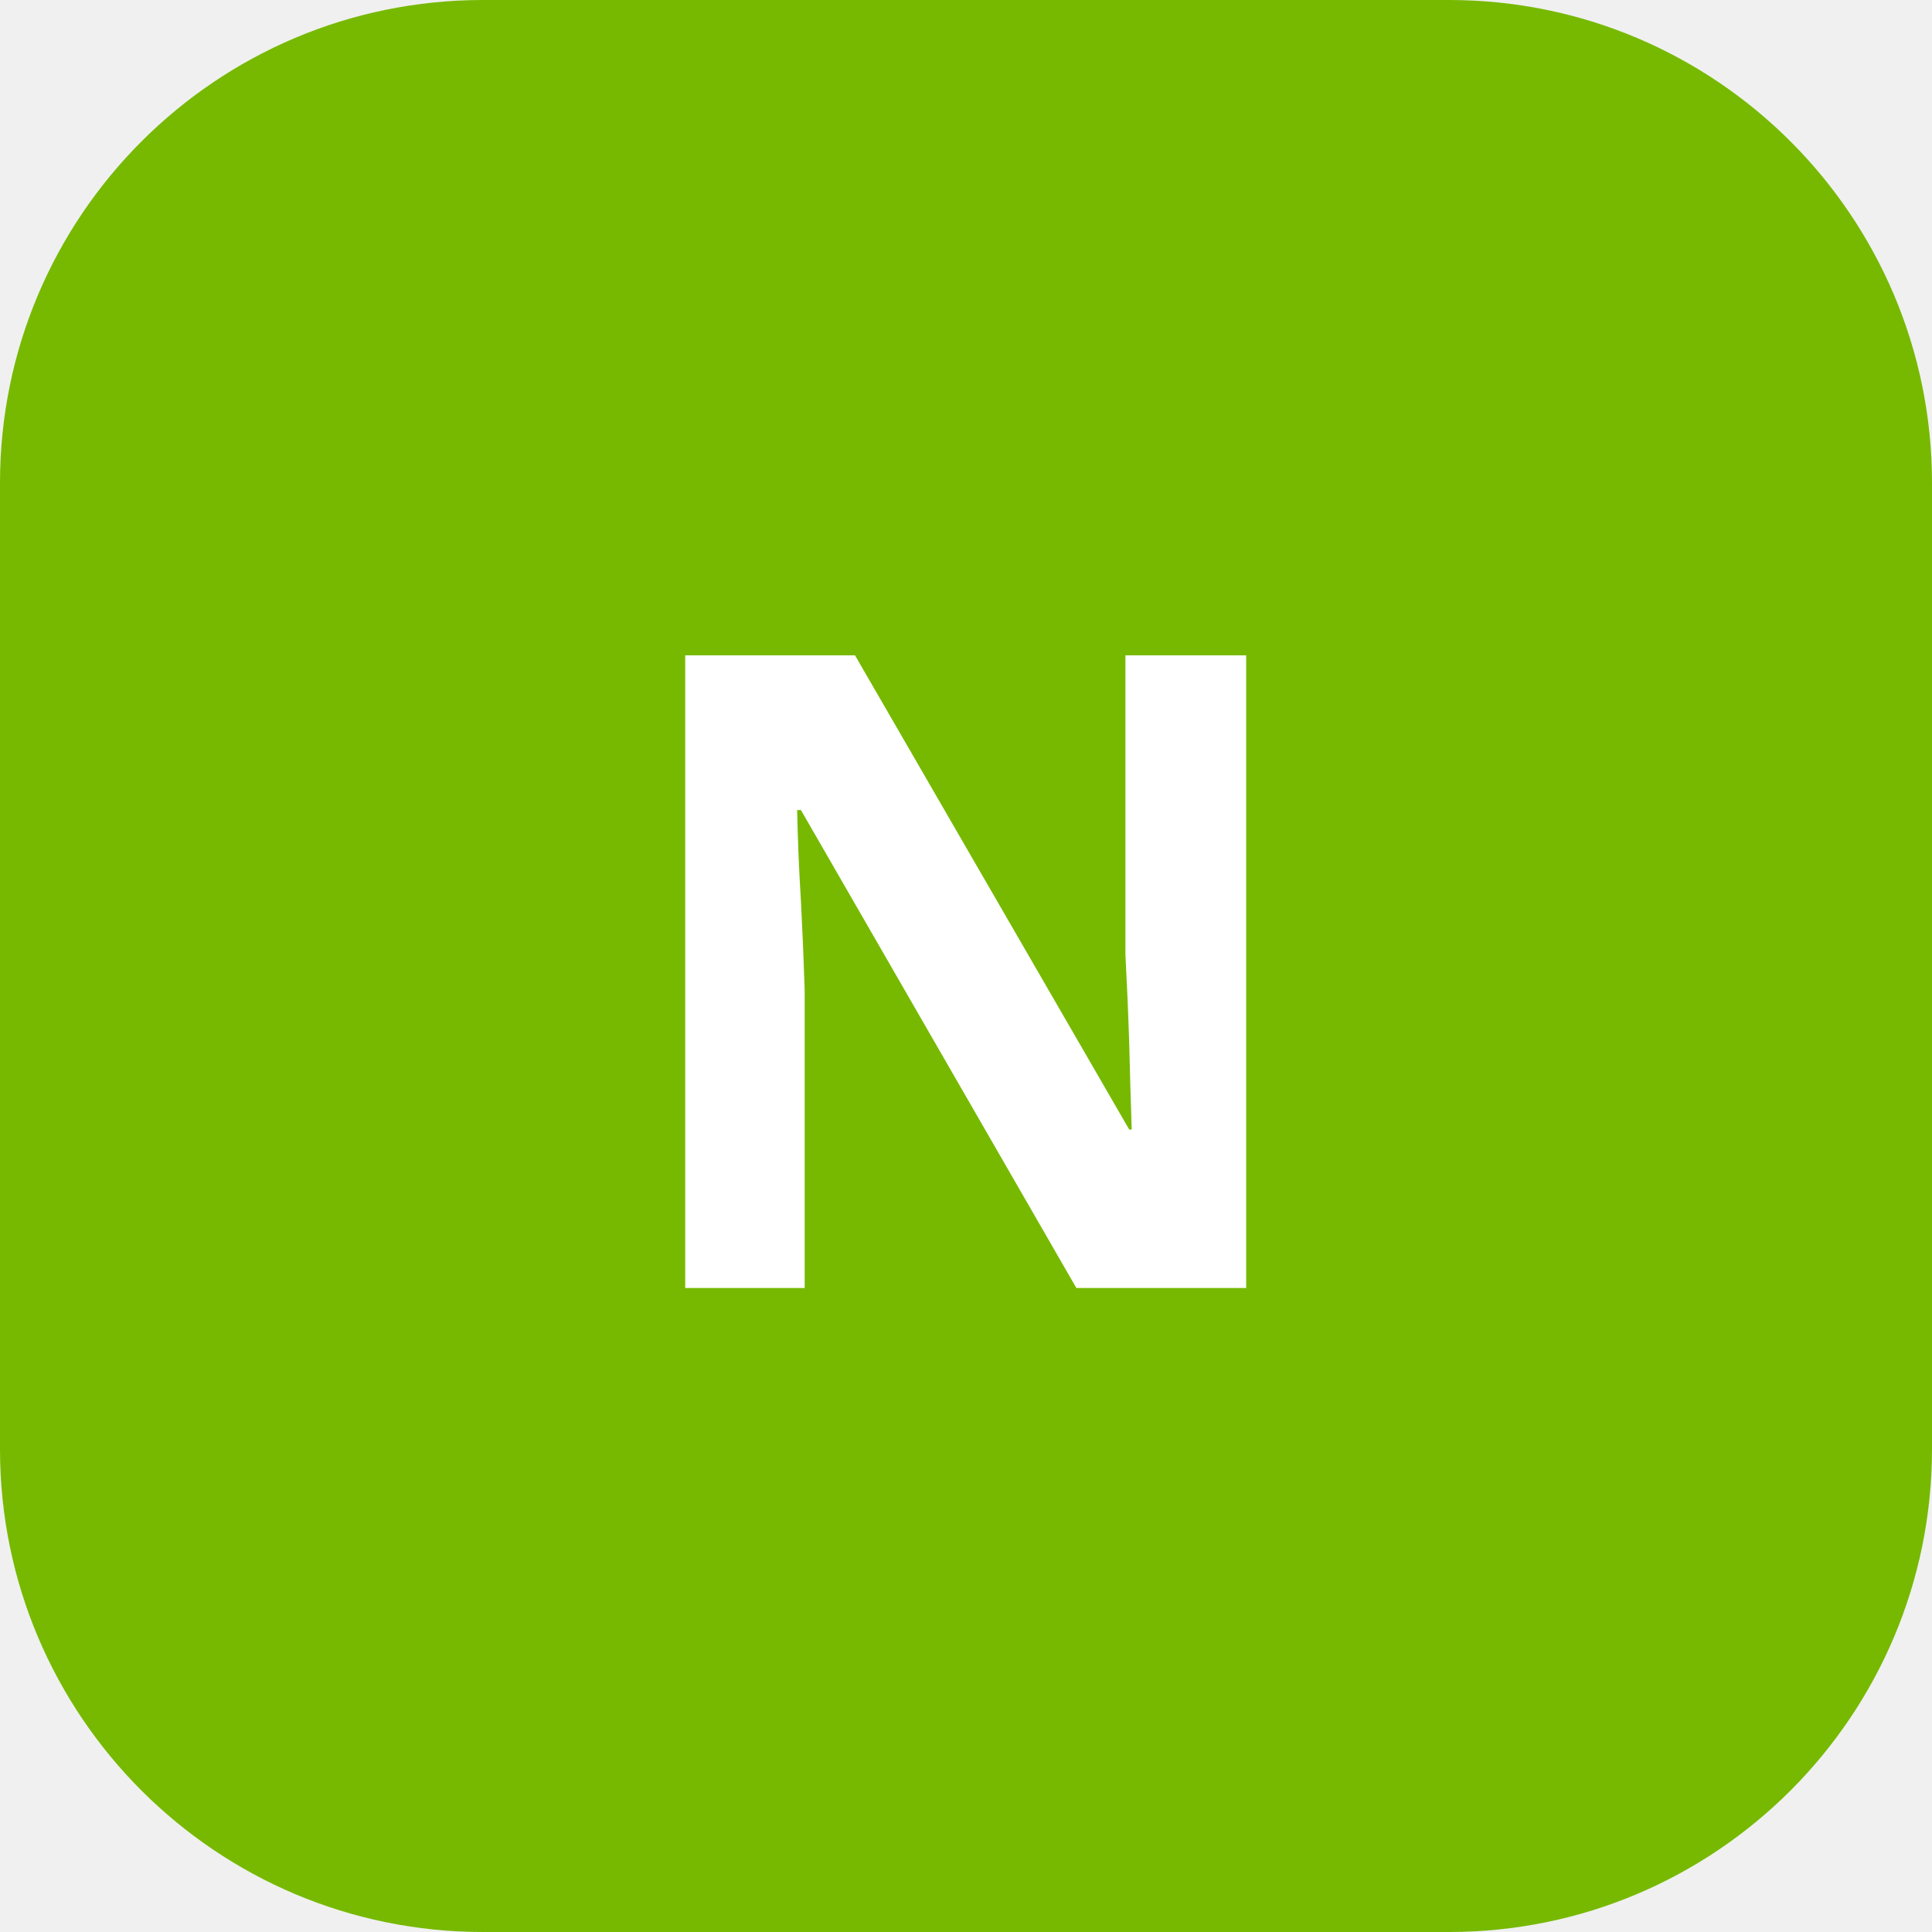
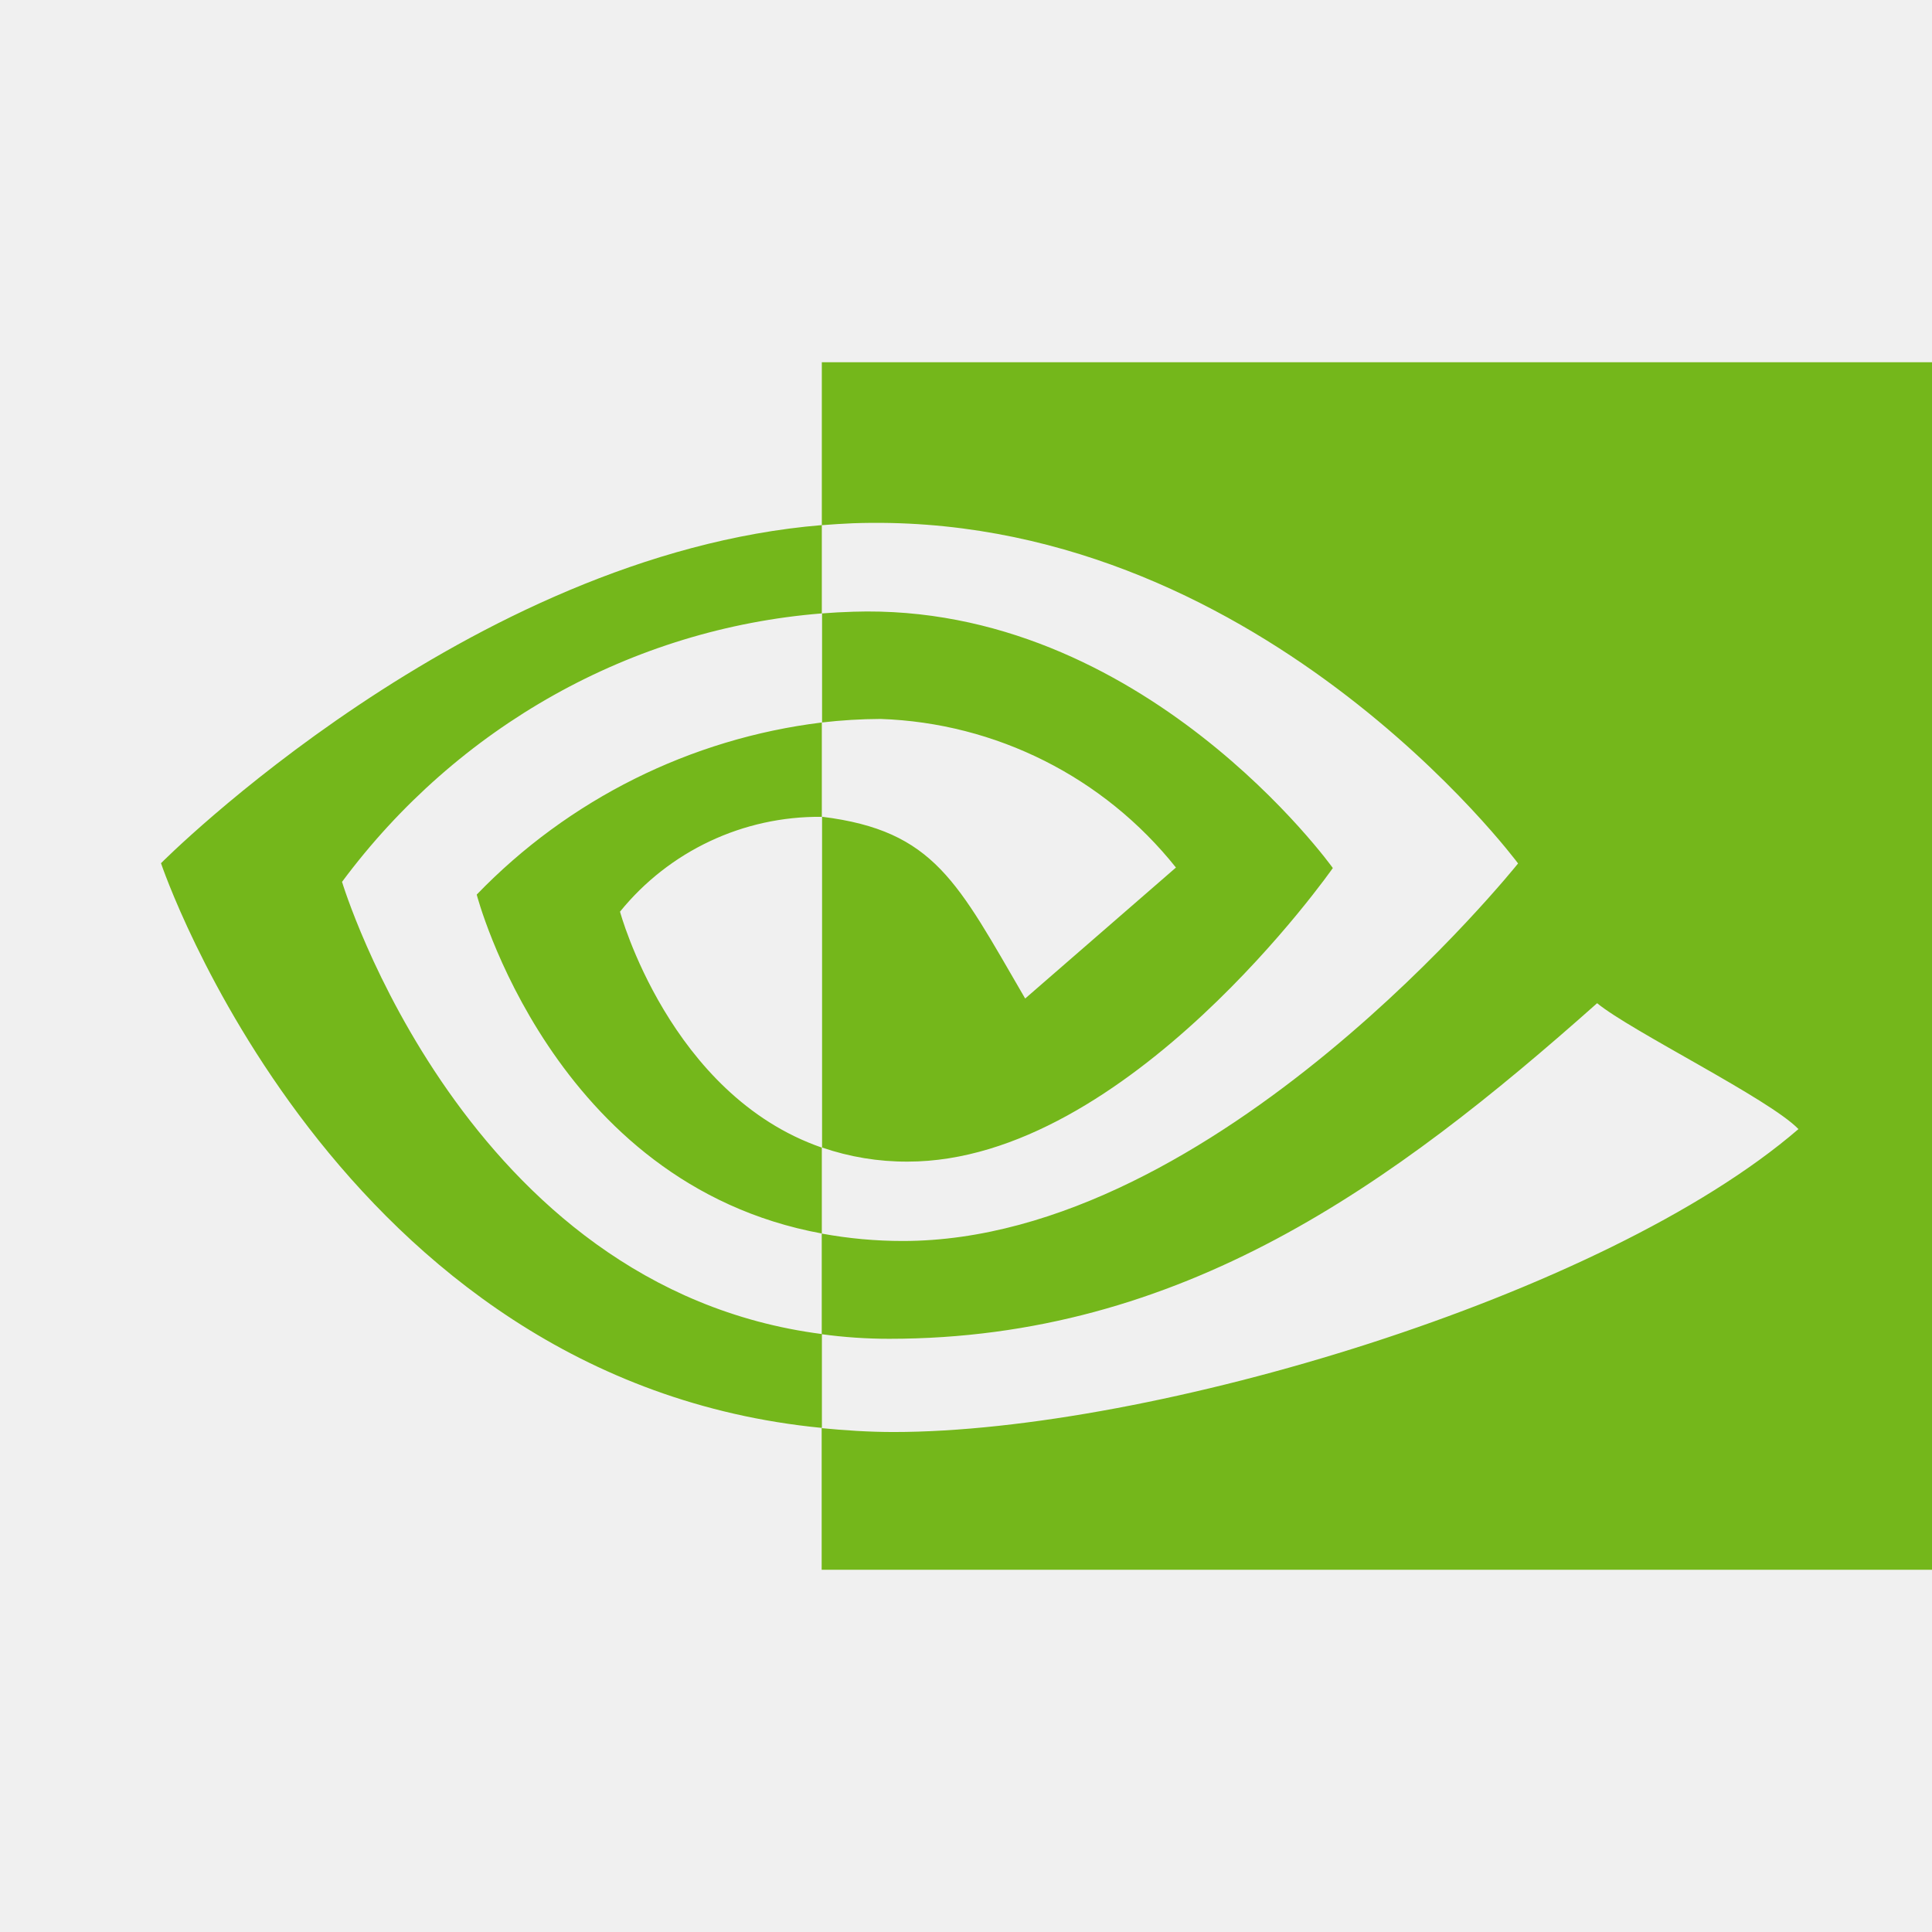
- <svg xmlns="http://www.w3.org/2000/svg" viewBox="0 0 24 24" width="24" height="24" role="img" aria-label="nvidia">
-   <rect width="24" height="24" rx="6" fill="#76b900" />
-   <text x="12" y="16" text-anchor="middle" font-family="system-ui,sans-serif" font-size="11" font-weight="700" fill="#fff">N</text>
+ <svg xmlns="http://www.w3.org/2000/svg" height="1em" style="flex:none;line-height:1" viewBox="0 0 24 24" width="1em">
+   <path d="M10.212 8.976V7.62c.127-.01.256-.017.388-.021 3.596-.117 5.957 3.184 5.957 3.184s-2.548 3.647-5.282 3.647a3.227 3.227 0 01-1.063-.175v-4.109c1.4.174 1.681.812 2.523 2.258l1.873-1.627a4.905 4.905 0 00-3.67-1.846 6.594 6.594 0 00-.729.044m0-4.476v2.025c.13-.01.259-.019.388-.024 5.002-.174 8.261 4.226 8.261 4.226s-3.743 4.69-7.643 4.69c-.338 0-.675-.031-1.007-.092v1.25c.278.038.558.057.838.057 3.629 0 6.253-1.91 8.794-4.169.421.347 2.146 1.193 2.501 1.564-2.416 2.083-8.048 3.763-11.24 3.763-.308 0-.603-.02-.894-.048V19.5H24v-15H10.21zm0 9.756v1.068c-3.356-.616-4.287-4.21-4.287-4.21a7.173 7.173 0 014.287-2.138v1.172h-.005a3.182 3.182 0 00-2.502 1.178s.615 2.276 2.507 2.931m-5.961-3.3c1.436-1.935 3.604-3.148 5.961-3.336V6.523C5.81 6.887 2 10.723 2 10.723s2.158 6.427 8.21 7.015v-1.166C5.77 16 4.25 10.958 4.25 10.958h-.002z" fill="#74B71B" fill-rule="nonzero" />
</svg>
